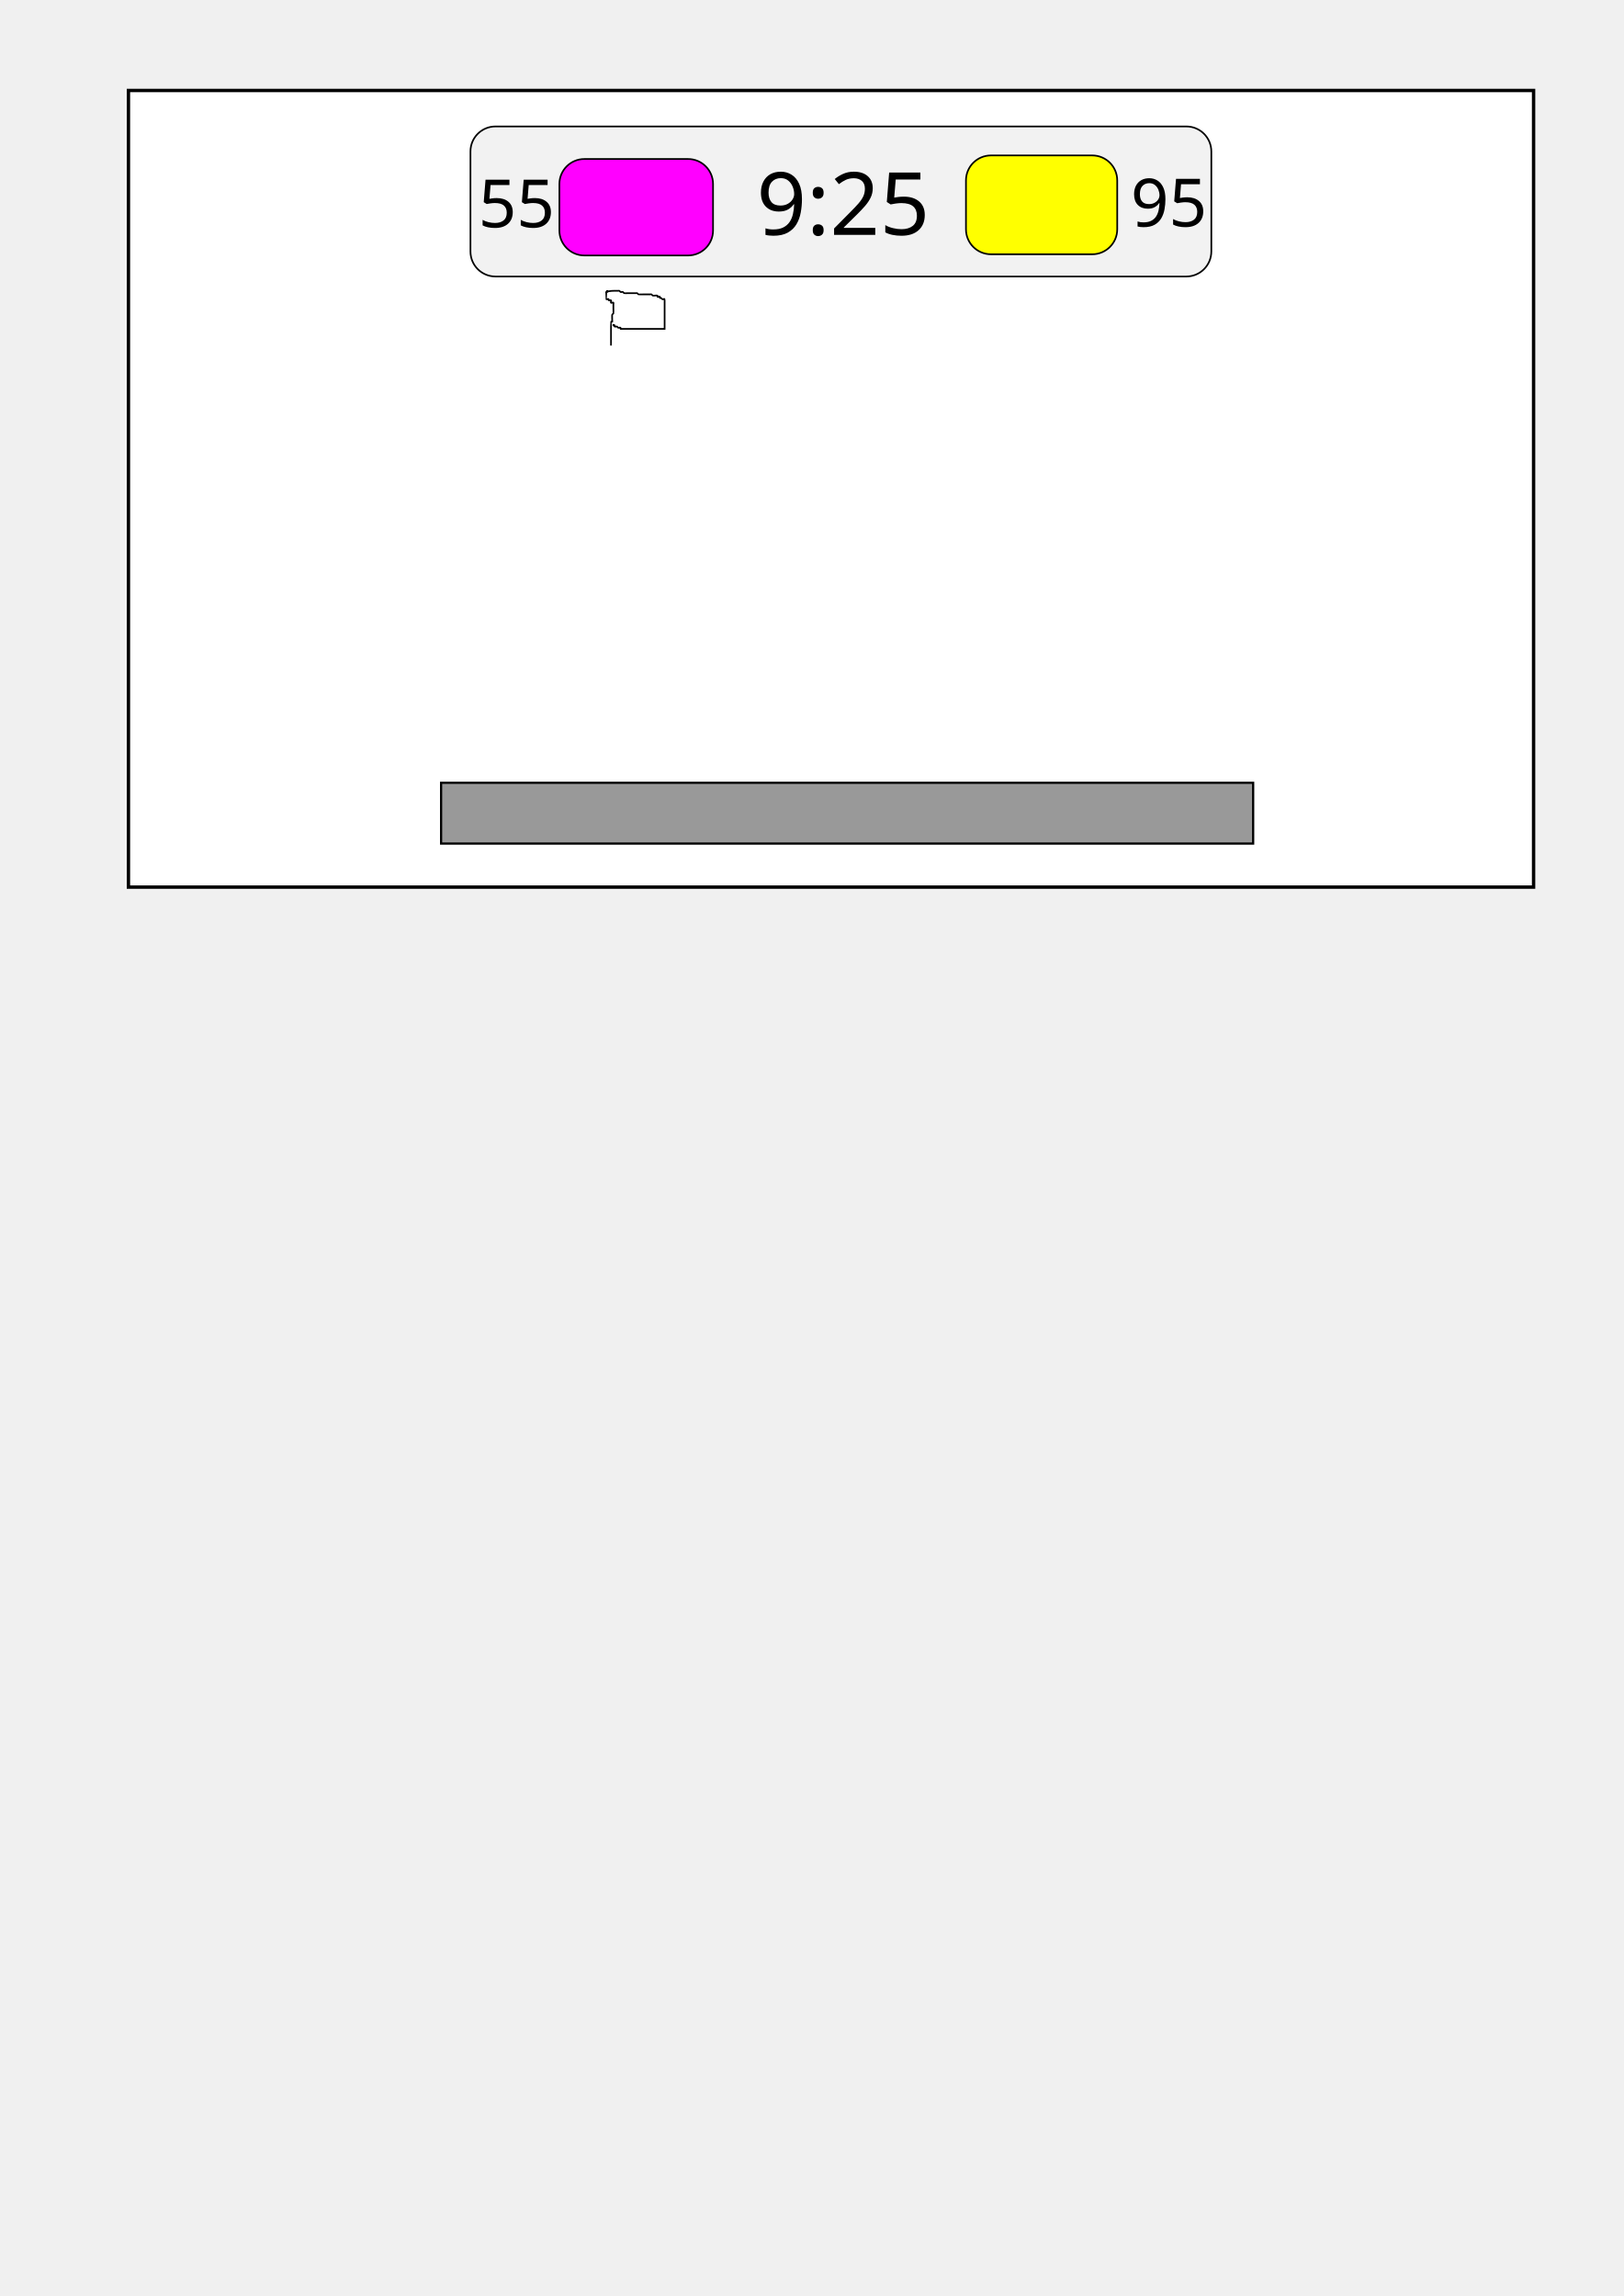
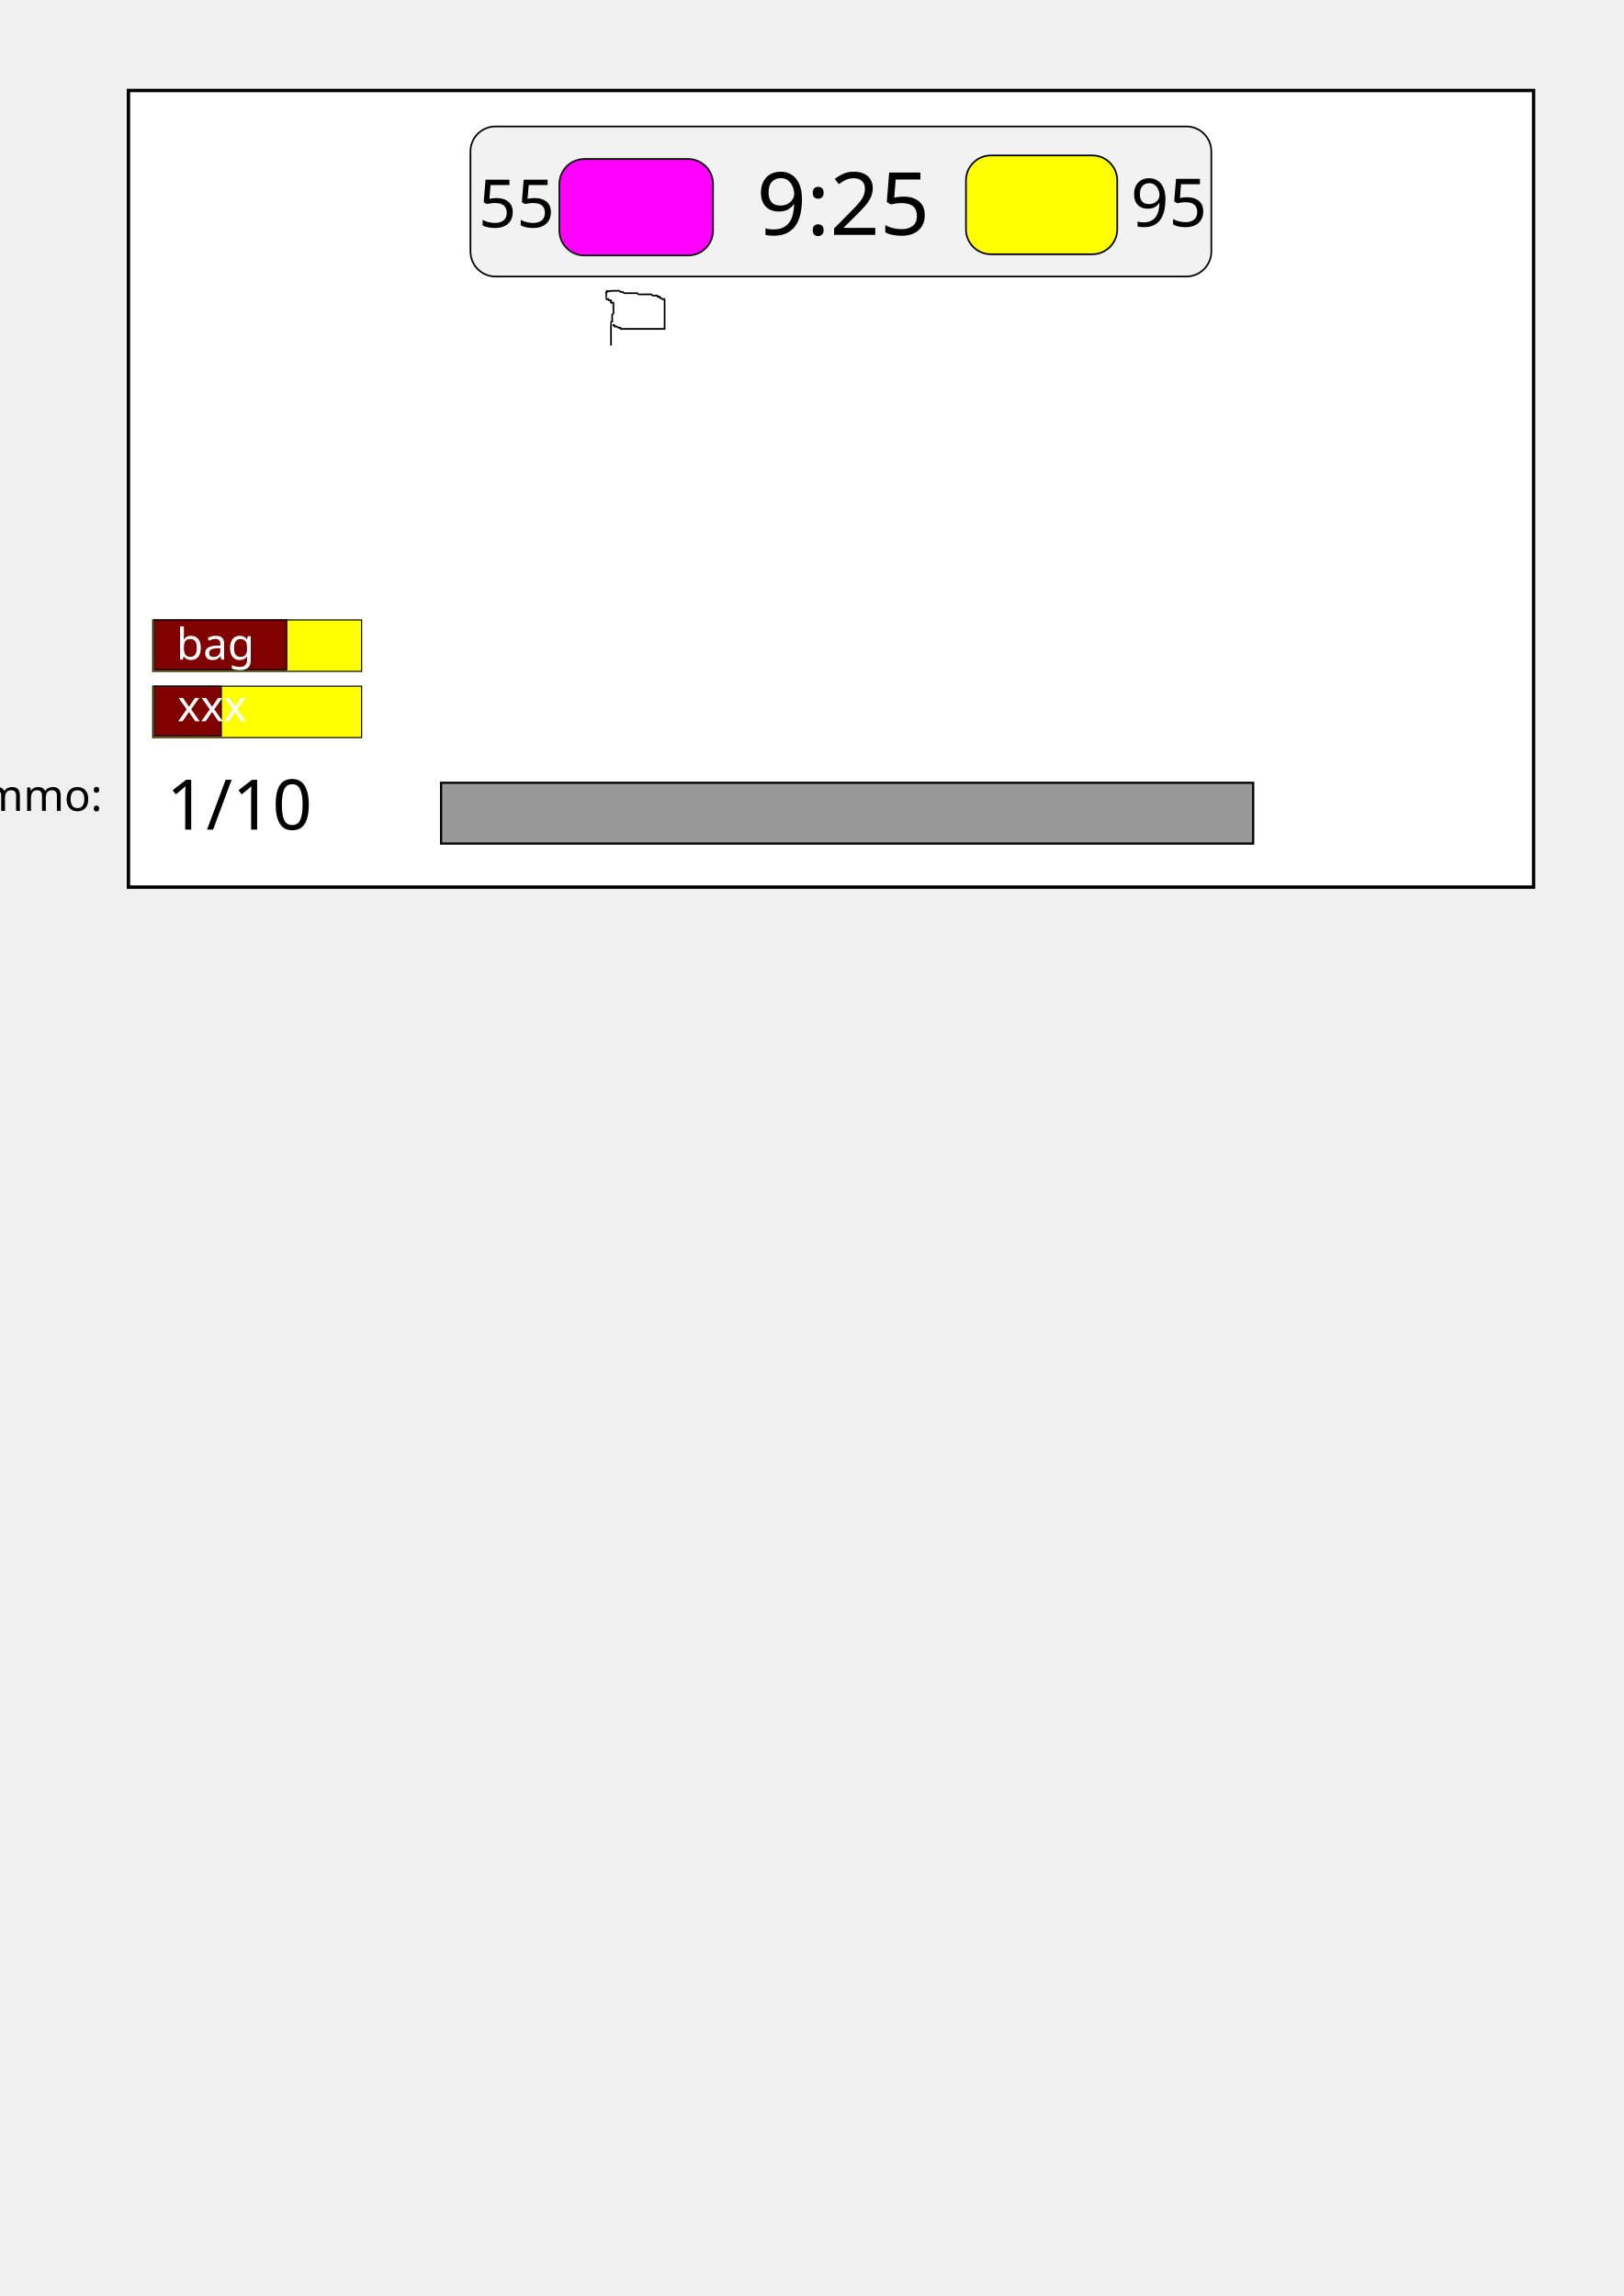
<svg xmlns="http://www.w3.org/2000/svg" width="744.094" height="1052.362" id="svg2" version="1.1">
  <defs id="defs4" />
-   <g id="layer1">
+   <g id="layer2">
    <rect style="color:#000000;fill:#ffffff;fill-opacity:1;fill-rule:nonzero;stroke:#000000;stroke-width:1.543;stroke-linecap:butt;stroke-linejoin:miter;stroke-miterlimit:4;stroke-opacity:1;stroke-dasharray:none;stroke-dashoffset:0;marker:none;visibility:visible;display:inline;overflow:visible;enable-background:accumulate" id="rect2985" width="643.934" height="365.132" x="58.861" y="41.471" />
    <rect style="color:#000000;fill:#999999;fill-opacity:1;fill-rule:nonzero;stroke:#000000;stroke-width:1;stroke-linecap:butt;stroke-linejoin:miter;stroke-miterlimit:4;stroke-opacity:1;stroke-dasharray:none;stroke-dashoffset:0;marker:none;visibility:visible;display:inline;overflow:visible;enable-background:accumulate" id="rect2987" width="372.143" height="27.857" x="202.143" y="358.791" />
+   </g>
+   <g id="layer1">
    <rect style="color:#000000;fill:#f2f2f2;fill-opacity:1;fill-rule:nonzero;stroke:#000000;stroke-width:0.764;stroke-linecap:butt;stroke-linejoin:miter;stroke-miterlimit:4;stroke-opacity:1;stroke-dasharray:none;stroke-dashoffset:0;marker:none;visibility:visible;display:inline;overflow:visible;enable-background:accumulate" id="rect2989" width="339.522" height="68.778" x="215.596" y="57.959" ry="11.463" />
    <rect style="color:#000000;fill:#ff00ff;fill-opacity:1;fill-rule:nonzero;stroke:#000000;stroke-width:0.764;stroke-linecap:butt;stroke-linejoin:miter;stroke-miterlimit:4;stroke-opacity:1;stroke-dasharray:none;stroke-dashoffset:0;marker:none;visibility:visible;display:inline;overflow:visible;enable-background:accumulate" id="rect2994" width="70.415" height="44.214" x="256.352" y="72.88" ry="11.463" />
    <rect style="color:#000000;fill:#ffff00;fill-opacity:1;fill-rule:nonzero;stroke:#000000;stroke-width:0.764;stroke-linecap:butt;stroke-linejoin:miter;stroke-miterlimit:4;stroke-opacity:1;stroke-dasharray:none;stroke-dashoffset:0;marker:none;visibility:visible;display:inline;overflow:visible;enable-background:accumulate" id="rect2996" width="69.324" height="45.306" x="442.672" y="71.242" ry="11.463" />
    <path style="fill:none;stroke:#000000;stroke-width:0.764px;stroke-linecap:butt;stroke-linejoin:miter;stroke-opacity:1" d="m 280.007,158.396 c 0,-2.911 0,-5.822 0,-8.734 0,-0.2 -0.022,-2.161 0,-2.183 0.129,-0.129 0.417,0.129 0.546,0 0.129,-0.129 0,-0.364 0,-0.546 0,-0.38 -0.099,-2.532 0,-2.729 0.115,-0.23 0.431,-0.316 0.546,-0.546 0.072,-0.144 0,-1.898 0,-2.183 0,-0.364 0,-1.456 0,-1.092 0,0.364 0,1.456 0,1.092 0,-0.546 0,-1.092 0,-1.638 0,-0.182 0,-0.364 0,-0.546 0,-0.182 0.129,-0.417 0,-0.546 -0.257,-0.257 -0.834,0.257 -1.092,0 -0.257,-0.257 0.257,-0.834 0,-1.092 -0.183,-0.183 -0.909,0.183 -1.092,0 -0.129,-0.129 0.129,-0.417 0,-0.546 -0.257,-0.257 -0.834,0.257 -1.092,0 -0.025,-0.025 0,-2.472 0,-2.729 0,-0.182 -0.129,-0.417 0,-0.546 0.129,-0.129 0.417,0.129 0.546,0 0.129,-0.129 0.182,-0.546 0,-0.546 -0.257,0 -0.364,0.364 -0.546,0.546 1.689,-0.612 3.21,-0.546 4.913,-0.546 0.182,0 0.364,0 0.546,0 0.182,0 0.383,-0.081 0.546,0 0.23,0.115 0.316,0.431 0.546,0.546 0.293,0.147 0.799,-0.147 1.092,0 0.23,0.115 0.316,0.431 0.546,0.546 0.166,0.083 1.392,0 1.638,0 1.092,0 2.183,0 3.275,0 0.182,0 0.364,0 0.546,0 0.182,0 0.383,-0.081 0.546,0 0.23,0.115 0.316,0.431 0.546,0.546 0.144,0.072 1.898,0 2.183,0 0.91,0 1.82,0 2.729,0 0.182,0 0.364,0 0.546,0 0.182,0 0.383,-0.081 0.546,0 0.23,0.115 0.316,0.431 0.546,0.546 0.296,0.148 2.034,-0.149 2.183,0 0.129,0.129 -0.129,0.417 0,0.546 0.257,0.257 0.834,-0.257 1.092,0 0.129,0.129 -0.129,0.417 0,0.546 0.129,0.129 0.383,-0.081 0.546,0 0.23,0.115 0.316,0.431 0.546,0.546 0.687,0.343 1.092,-0.784 1.092,0.546 0,4.367 0,8.734 0,13.101 -5.095,0 -10.189,0 -15.284,0 -1.456,0 -2.911,0 -4.367,0 -0.182,0 -0.417,0.129 -0.546,0 -0.129,-0.129 0.129,-0.417 0,-0.546 -0.257,-0.257 -0.766,0.163 -1.092,0 -0.23,-0.115 -0.316,-0.431 -0.546,-0.546 -0.325,-0.163 -0.834,0.257 -1.092,0 -0.129,-0.129 0.129,-0.417 0,-0.546 -0.728,-0.728 -0.546,0.91 -0.546,-0.546" id="path3016" />
    <text xml:space="preserve" style="font-size:40px;font-style:normal;font-weight:normal;line-height:125%;letter-spacing:0px;word-spacing:0px;fill:#000000;fill-opacity:1;stroke:none;font-family:Sans" x="247.143" y="110.934" id="text3018">
      <tspan id="tspan3020" x="247.143" y="110.934" />
    </text>
    <text xml:space="preserve" style="font-size:30.568px;font-style:normal;font-weight:normal;line-height:125%;letter-spacing:0px;word-spacing:0px;fill:#000000;fill-opacity:1;stroke:none;font-family:Sans" x="219.243" y="104.177" id="text3022">
      <tspan id="tspan3024" x="219.243" y="104.177">55</tspan>
    </text>
    <text xml:space="preserve" style="font-size:30.568px;font-style:normal;font-weight:normal;line-height:125%;letter-spacing:0px;word-spacing:0px;fill:#000000;fill-opacity:1;stroke:none;font-family:Sans" x="518.188" y="103.81" id="text3026">
      <tspan id="tspan3028" x="518.188" y="103.81">95</tspan>
    </text>
    <text xml:space="preserve" style="font-size:40px;font-style:normal;font-weight:normal;line-height:125%;letter-spacing:0px;word-spacing:0px;fill:#000000;fill-opacity:1;stroke:none;font-family:Sans" x="346.714" y="107.648" id="text3030">
      <tspan id="tspan3032" x="346.714" y="107.648">9:25</tspan>
    </text>
+     <text xml:space="preserve" style="font-size:32px;font-style:normal;font-weight:normal;line-height:125%;letter-spacing:0px;word-spacing:0px;fill:#000000;fill-opacity:1;stroke:none;font-family:Sans" x="76.271" y="380.244" id="text3019">
+       <tspan x="76.271" y="380.244" id="tspan3023">1/10</tspan>
+     </text>
+     <text xml:space="preserve" style="font-size:20px;font-style:normal;font-weight:normal;line-height:125%;letter-spacing:0px;word-spacing:0px;fill:#000000;fill-opacity:1;stroke:none;font-family:Sans" x="-19.188" y="371.658" id="text3027">
+       <tspan id="tspan3029" x="-19.188" y="371.658">ammo:</tspan>
+     </text>
+     <rect style="color:#000000;fill:#ffff00;fill-opacity:1;fill-rule:nonzero;stroke:#000000;stroke-width:0.5;stroke-linecap:butt;stroke-linejoin:miter;stroke-miterlimit:4;stroke-opacity:1;stroke-dasharray:none;stroke-dashoffset:0;marker:none;visibility:visible;display:inline;overflow:visible;enable-background:accumulate" id="rect3009" width="95.714" height="23.571" x="70" y="314.505" />
+     <rect style="color:#000000;fill:#800000;fill-opacity:1;fill-rule:nonzero;stroke:#000000;stroke-width:0.5;stroke-linecap:butt;stroke-linejoin:miter;stroke-miterlimit:4;stroke-opacity:1;stroke-dasharray:none;stroke-dashoffset:0;marker:none;visibility:visible;display:inline;overflow:visible;enable-background:accumulate" id="rect3011" width="30.714" height="22.857" x="70.714" y="314.505" />
+     <rect style="color:#000000;fill:#ffff00;fill-opacity:1;fill-rule:nonzero;stroke:#000000;stroke-width:0.5;stroke-linecap:butt;stroke-linejoin:miter;stroke-miterlimit:4;stroke-opacity:1;stroke-dasharray:none;stroke-dashoffset:0;marker:none;visibility:visible;display:inline;overflow:visible;enable-background:accumulate" id="rect3009-1" width="95.714" height="23.571" x="70" y="284.148" />
+     <rect style="color:#000000;fill:#800000;fill-opacity:1;fill-rule:nonzero;stroke:#000000;stroke-width:0.5;stroke-linecap:butt;stroke-linejoin:miter;stroke-miterlimit:4;stroke-opacity:1;stroke-dasharray:none;stroke-dashoffset:0;marker:none;visibility:visible;display:inline;overflow:visible;enable-background:accumulate" id="rect3011-7" width="60.714" height="22.857" x="70.714" y="284.148" />
+     <text xml:space="preserve" style="font-size:20px;font-style:normal;font-weight:normal;line-height:125%;letter-spacing:0px;word-spacing:0px;fill:#ffffff;fill-opacity:1;stroke:none;font-family:Sans" x="80.812" y="302.324" id="text3034">
+       <tspan id="tspan3036" x="80.812" y="302.324">bag</tspan>
+     </text>
+     <text xml:space="preserve" style="font-size:20px;font-style:normal;font-weight:normal;line-height:125%;letter-spacing:0px;word-spacing:0px;fill:#ffffff;fill-opacity:1;stroke:none;font-family:Sans" x="81.305" y="330.611" id="text3034-4">
+       <tspan id="tspan3036-0" x="81.305" y="330.611">xxx</tspan>
+     </text>
  </g>
</svg>
